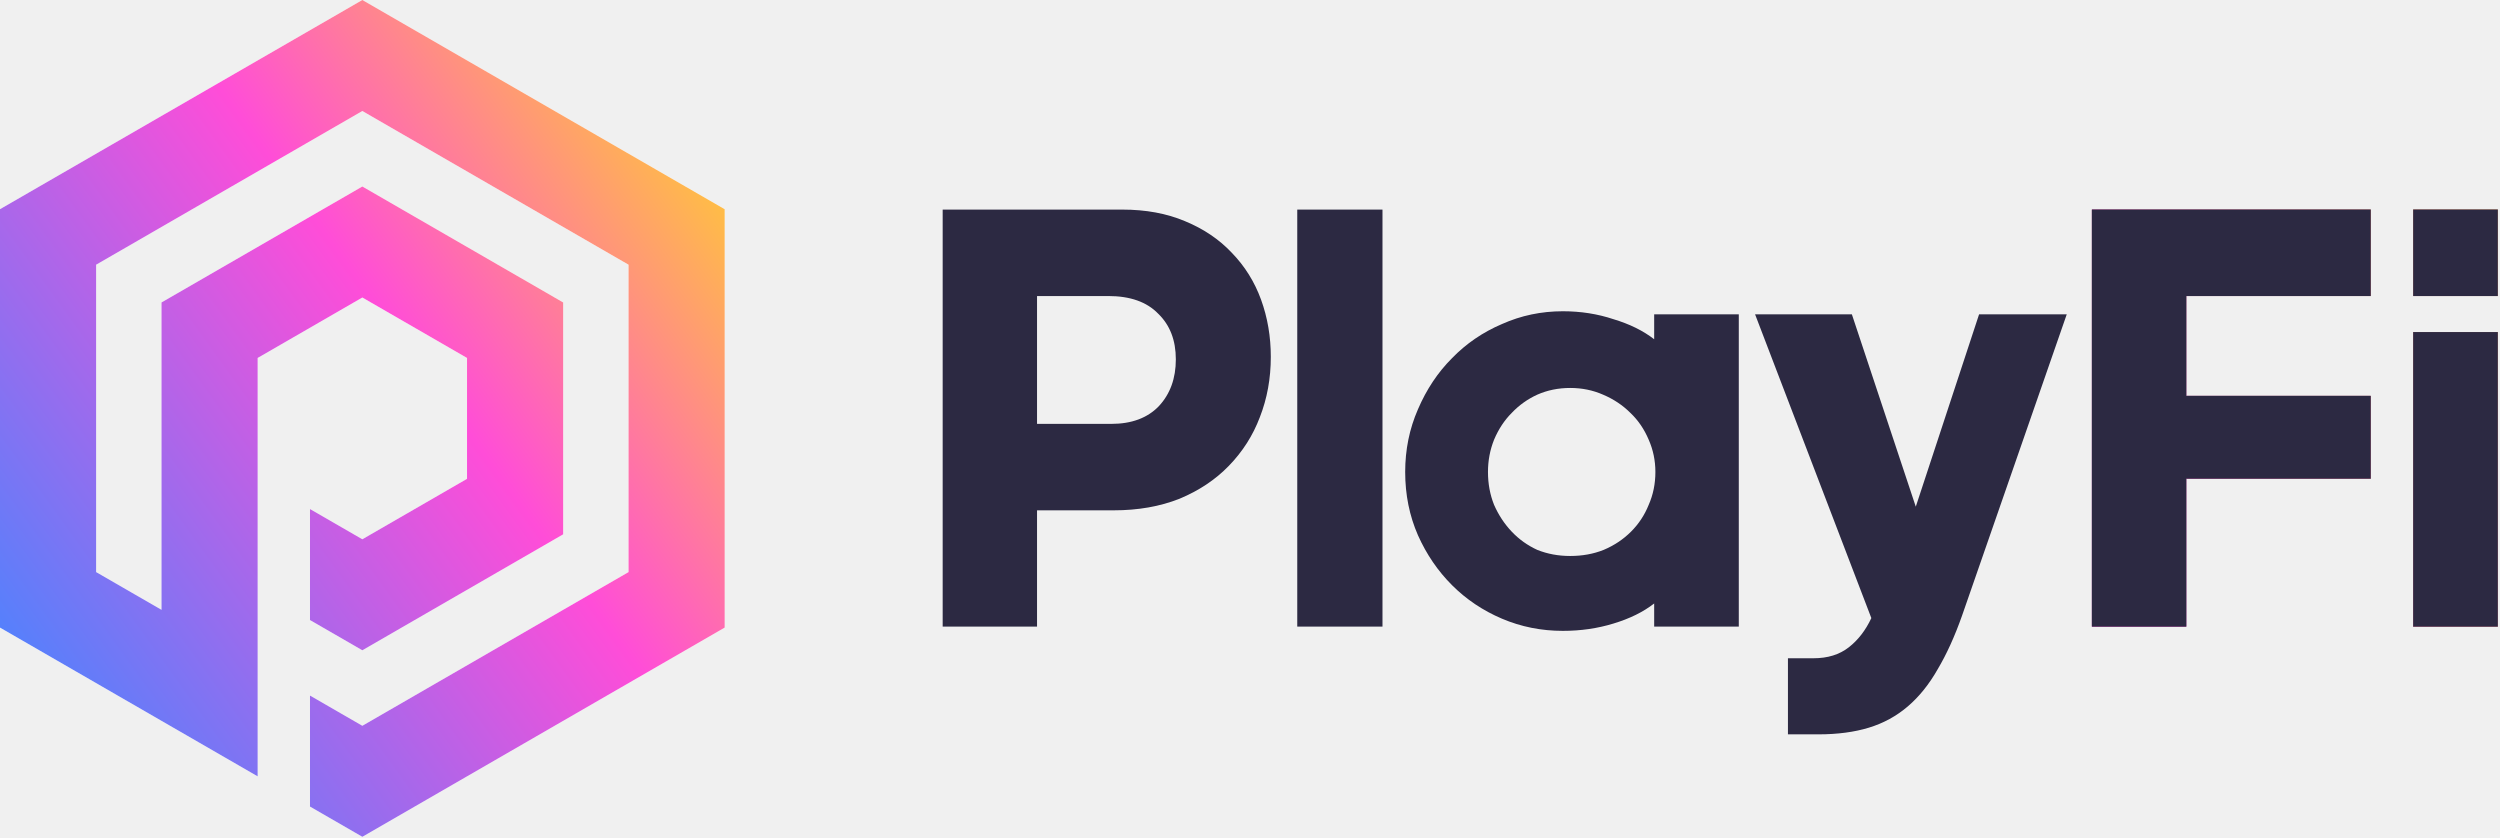
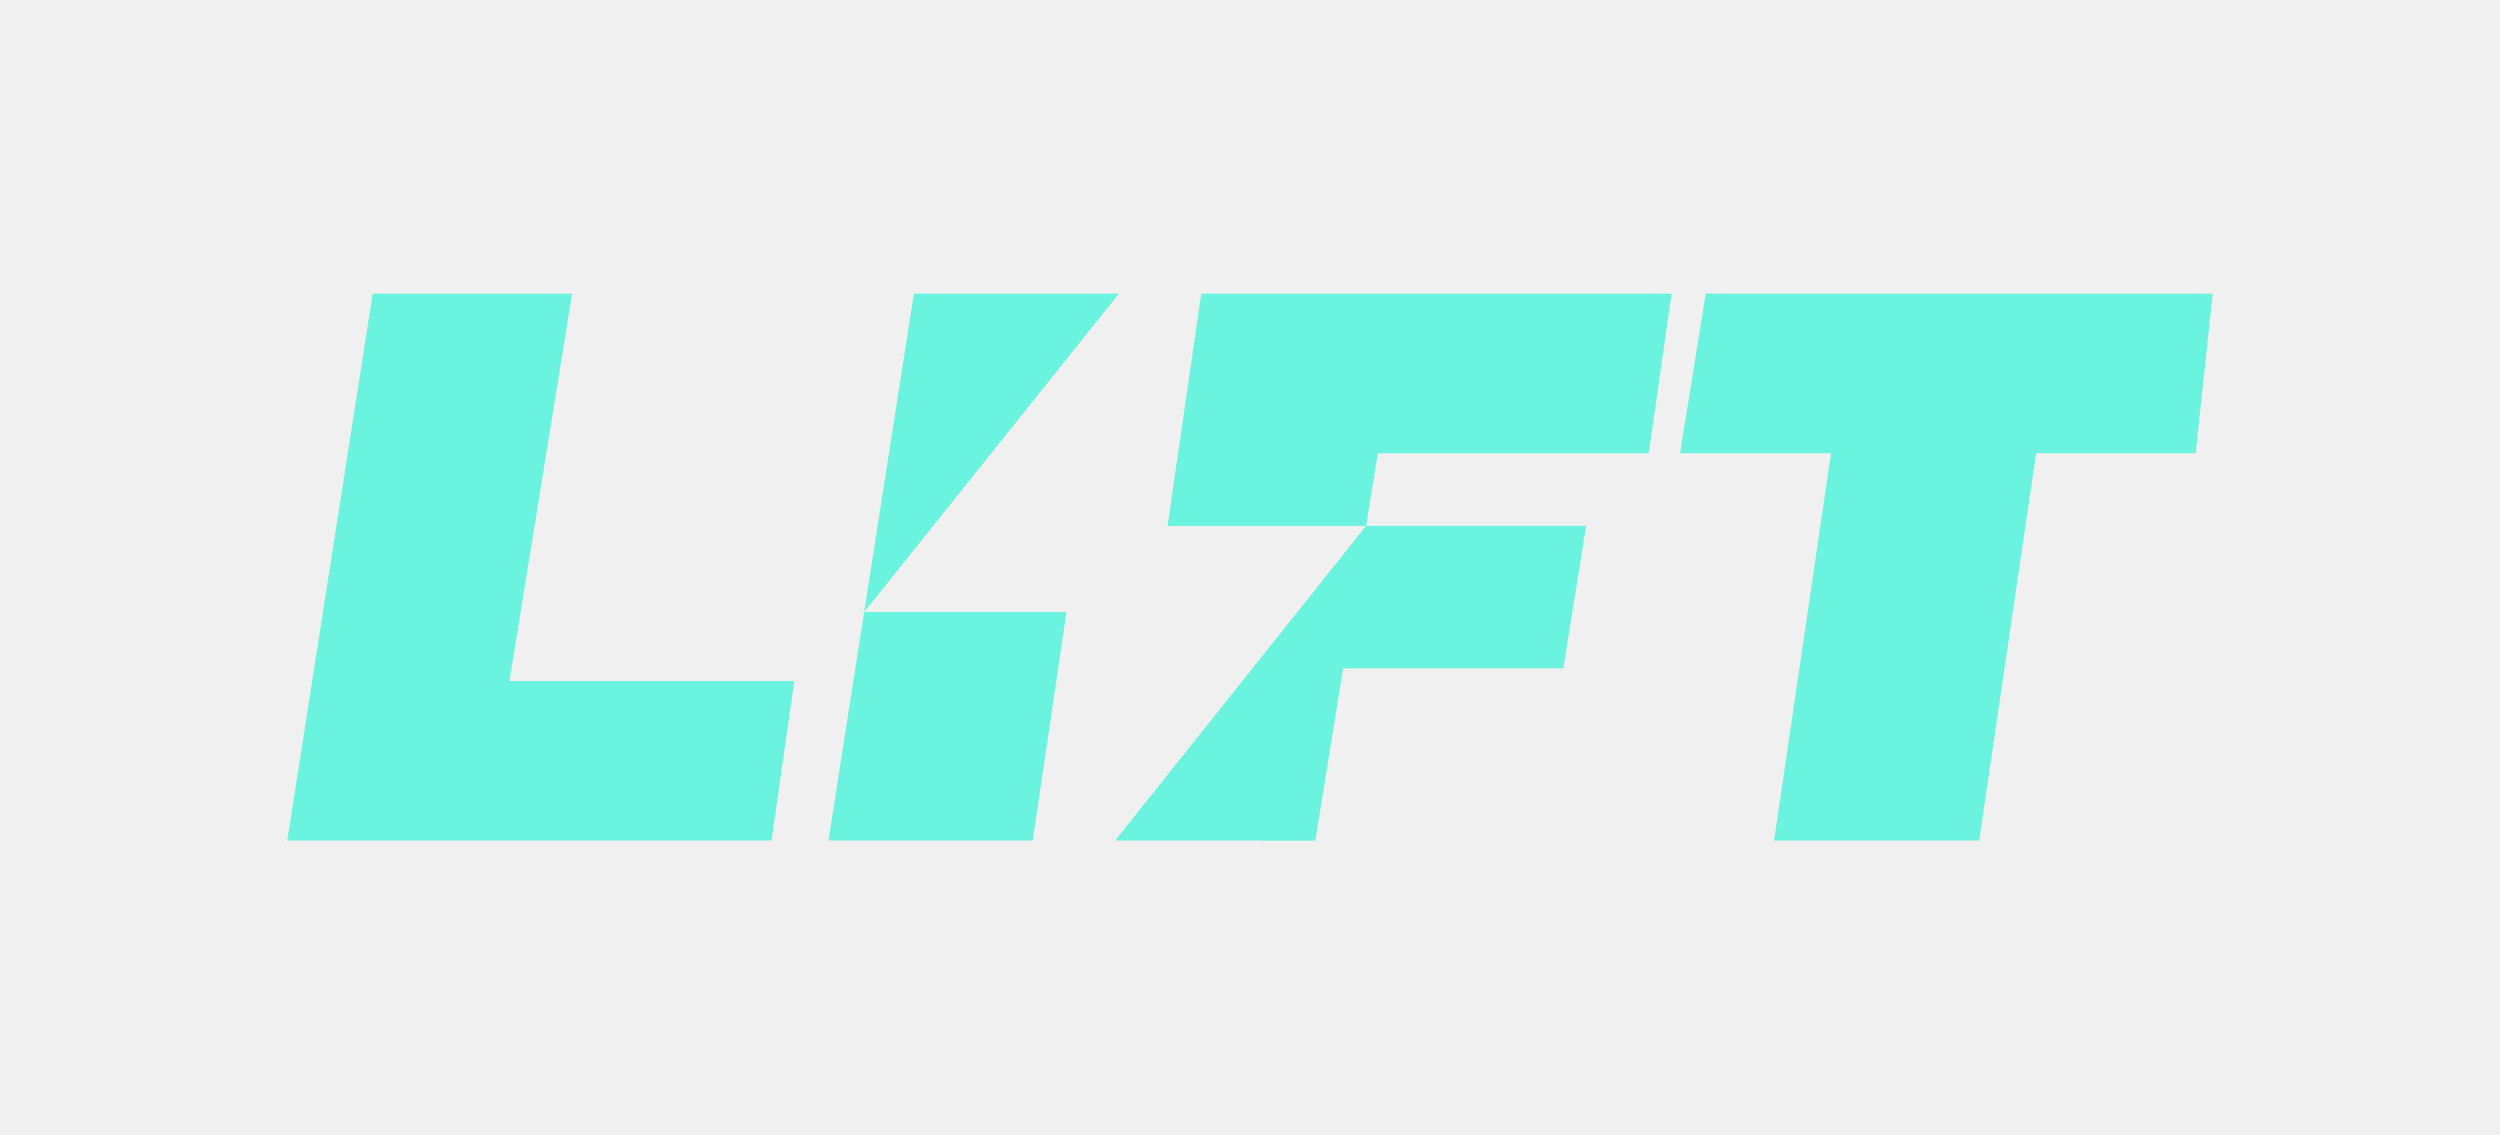
- <svg xmlns="http://www.w3.org/2000/svg" width="881" height="295" viewBox="0 0 881 295" fill="none">
-   <path d="M365.452 179.839V220.814H332.199V73.859H395.486C403.782 73.859 411.147 75.218 417.583 77.936C424.162 80.653 429.668 84.372 434.102 89.091C438.679 93.811 442.111 99.317 444.4 105.61C446.688 111.903 447.832 118.625 447.832 125.776C447.832 133.356 446.545 140.436 443.971 147.015C441.539 153.451 437.892 159.172 433.029 164.178C428.31 169.04 422.517 172.902 415.652 175.762C408.787 178.48 401.064 179.839 392.483 179.839H365.452ZM365.452 104.323V149.375H391.625C398.776 149.375 404.354 147.301 408.358 143.153C412.363 138.863 414.365 133.356 414.365 126.634C414.365 119.912 412.291 114.549 408.144 110.545C404.139 106.397 398.275 104.323 390.552 104.323H365.452Z" fill="#2C2942" />
-   <path d="M457.153 220.814V73.859H487.187V220.814H457.153Z" fill="#2C2942" />
-   <path d="M553.325 136.718C549.178 136.718 545.316 137.504 541.74 139.077C538.308 140.651 535.304 142.796 532.73 145.513C530.156 148.088 528.082 151.234 526.509 154.953C525.078 158.528 524.363 162.318 524.363 166.323C524.363 170.471 525.078 174.332 526.509 177.908C528.082 181.483 530.156 184.63 532.73 187.347C535.304 190.065 538.308 192.21 541.74 193.783C545.316 195.213 549.178 195.928 553.325 195.928C557.616 195.928 561.549 195.213 565.124 193.783C568.843 192.21 572.061 190.065 574.778 187.347C577.496 184.63 579.57 181.483 581 177.908C582.573 174.332 583.36 170.471 583.36 166.323C583.36 162.318 582.573 158.528 581 154.953C579.427 151.234 577.281 148.088 574.564 145.513C571.846 142.796 568.628 140.651 564.91 139.077C561.334 137.504 557.473 136.718 553.325 136.718ZM582.931 212.662C579.069 215.665 574.278 218.025 568.557 219.742C562.979 221.458 557.044 222.316 550.751 222.316C543.171 222.316 536.02 220.886 529.298 218.025C522.576 215.165 516.712 211.232 511.706 206.226C506.7 201.22 502.696 195.356 499.692 188.634C496.689 181.769 495.187 174.332 495.187 166.323C495.187 158.457 496.689 151.091 499.692 144.226C502.696 137.218 506.7 131.211 511.706 126.205C516.712 121.057 522.576 117.052 529.298 114.192C536.02 111.188 543.171 109.686 550.751 109.686C557.044 109.686 562.979 110.616 568.557 112.475C574.278 114.192 579.069 116.551 582.931 119.555V110.759H612.751V220.814H582.931V212.662Z" fill="#2C2942" />
-   <path d="M691.425 216.953C688.851 224.247 685.991 230.54 682.844 235.831C679.841 241.123 676.337 245.485 672.332 248.918C668.327 252.35 663.751 254.853 658.602 256.427C653.453 258 647.518 258.786 640.796 258.786H630.069V231.97H639.079C644.085 231.97 648.233 230.683 651.522 228.108C654.812 225.534 657.458 222.101 659.46 217.811L618.484 110.759H652.595L675.121 178.551L697.432 110.759H728.325L691.425 216.953Z" fill="#2C2942" />
-   <path d="M850.405 104.323V73.859H880.225V104.323H850.405ZM850.405 220.814V117.018H880.225V220.814H850.405Z" fill="#2C2942" />
-   <path d="M850.405 104.323V73.859H880.225V104.323H850.405ZM850.405 220.814V117.018H880.225V220.814H850.405Z" fill="url(#paint0_linear_882_49)" />
-   <path d="M850.405 104.323V73.859H880.225V104.323H850.405ZM850.405 220.814V117.018H880.225V220.814H850.405Z" fill="#2C2942" />
-   <path d="M770.436 168.683V220.814H737.184V73.859H835.439V104.323H770.436V139.506H835.439V168.683H770.436Z" fill="#2C2942" />
-   <path d="M770.436 168.683V220.814H737.184V73.859H835.439V104.323H770.436V139.506H835.439V168.683H770.436Z" fill="url(#paint1_linear_882_49)" />
-   <path d="M770.436 168.683V220.814H737.184V73.859H835.439V104.323H770.436V139.506H835.439V168.683H770.436Z" fill="#2C2942" />
-   <path d="M221.502 201.605L127.688 255.769L109.241 245.118V284.233L127.688 294.883L255.376 221.162V73.721L127.688 0L0 73.721V221.162L90.794 273.582V126.14L127.687 104.84L164.581 126.14V168.741L127.687 190.042L109.241 179.391V218.506L127.687 229.156L198.455 188.298V106.583L127.687 65.726L56.92 106.583V214.911L33.874 201.605V93.278L127.688 39.114L221.502 93.278V201.605Z" fill="white" />
-   <path d="M221.502 201.605L127.688 255.769L109.241 245.118V284.233L127.688 294.883L255.376 221.162V73.721L127.688 0L0 73.721V221.162L90.794 273.582V126.14L127.687 104.84L164.581 126.14V168.741L127.687 190.042L109.241 179.391V218.506L127.687 229.156L198.455 188.298V106.583L127.687 65.726L56.92 106.583V214.911L33.874 201.605V93.278L127.688 39.114L221.502 93.278V201.605Z" fill="url(#paint2_linear_882_49)" />
+ <svg xmlns="http://www.w3.org/2000/svg" id="Layer_1" data-name="Layer 1" viewBox="0 0 1920 871.19">
  <defs>
-     <linearGradient id="paint0_linear_882_49" x1="983.142" y1="15.324" x2="722.046" y2="128.382" gradientUnits="userSpaceOnUse">
-       <stop stop-color="#FFE70F" />
-       <stop offset="1" stop-color="#FF4DD8" />
-     </linearGradient>
-     <linearGradient id="paint1_linear_882_49" x1="983.142" y1="15.324" x2="722.046" y2="128.382" gradientUnits="userSpaceOnUse">
-       <stop stop-color="#FFE70F" />
-       <stop offset="1" stop-color="#FF4DD8" />
-     </linearGradient>
-     <linearGradient id="paint2_linear_882_49" x1="261.814" y1="4.359" x2="-95.981" y2="262.629" gradientUnits="userSpaceOnUse">
-       <stop stop-color="#FFE70F" />
-       <stop offset="0.374" stop-color="#FF4DD8" />
-       <stop offset="0.806" stop-color="#4685FF" />
-     </linearGradient>
+     <style>
+             .cls-1 {
+             fill: #6af3de;
+             }
+         </style>
  </defs>
+   <polygon class="cls-1" points="439.37 225.54 286.25 225.54 220.62 645.55 592.5 645.55 610 523.05 391.25 523.05 439.37 225.54" />
+   <polyline class="cls-1" points="701.87 225.54 663.67 470.06 859.28 225.54" />
+   <polygon class="cls-1" points="819.01 470.07 663.67 470.07 636.25 645.55 793.12 645.55 819.01 470.07" />
+   <polyline class="cls-1" points="922.57 225.54 896.68 403.9 1049.15 403.9 856.4 645.55 968.04 645.55 968.05 645.65 1010.15 645.65 1031.5 513.28 1200.62 513.28 1218.12 403.9 1049.15 403.9 1058.15 348.04 1266.25 348.04 1283.75 225.54" />
+   <polygon class="cls-1" points="1310 225.54 1290.31 348.04 1406.25 348.04 1362.5 645.55 1520 645.55 1563.75 348.04 1686.25 348.04 1699.38 225.54 1310 225.54" />
</svg>
